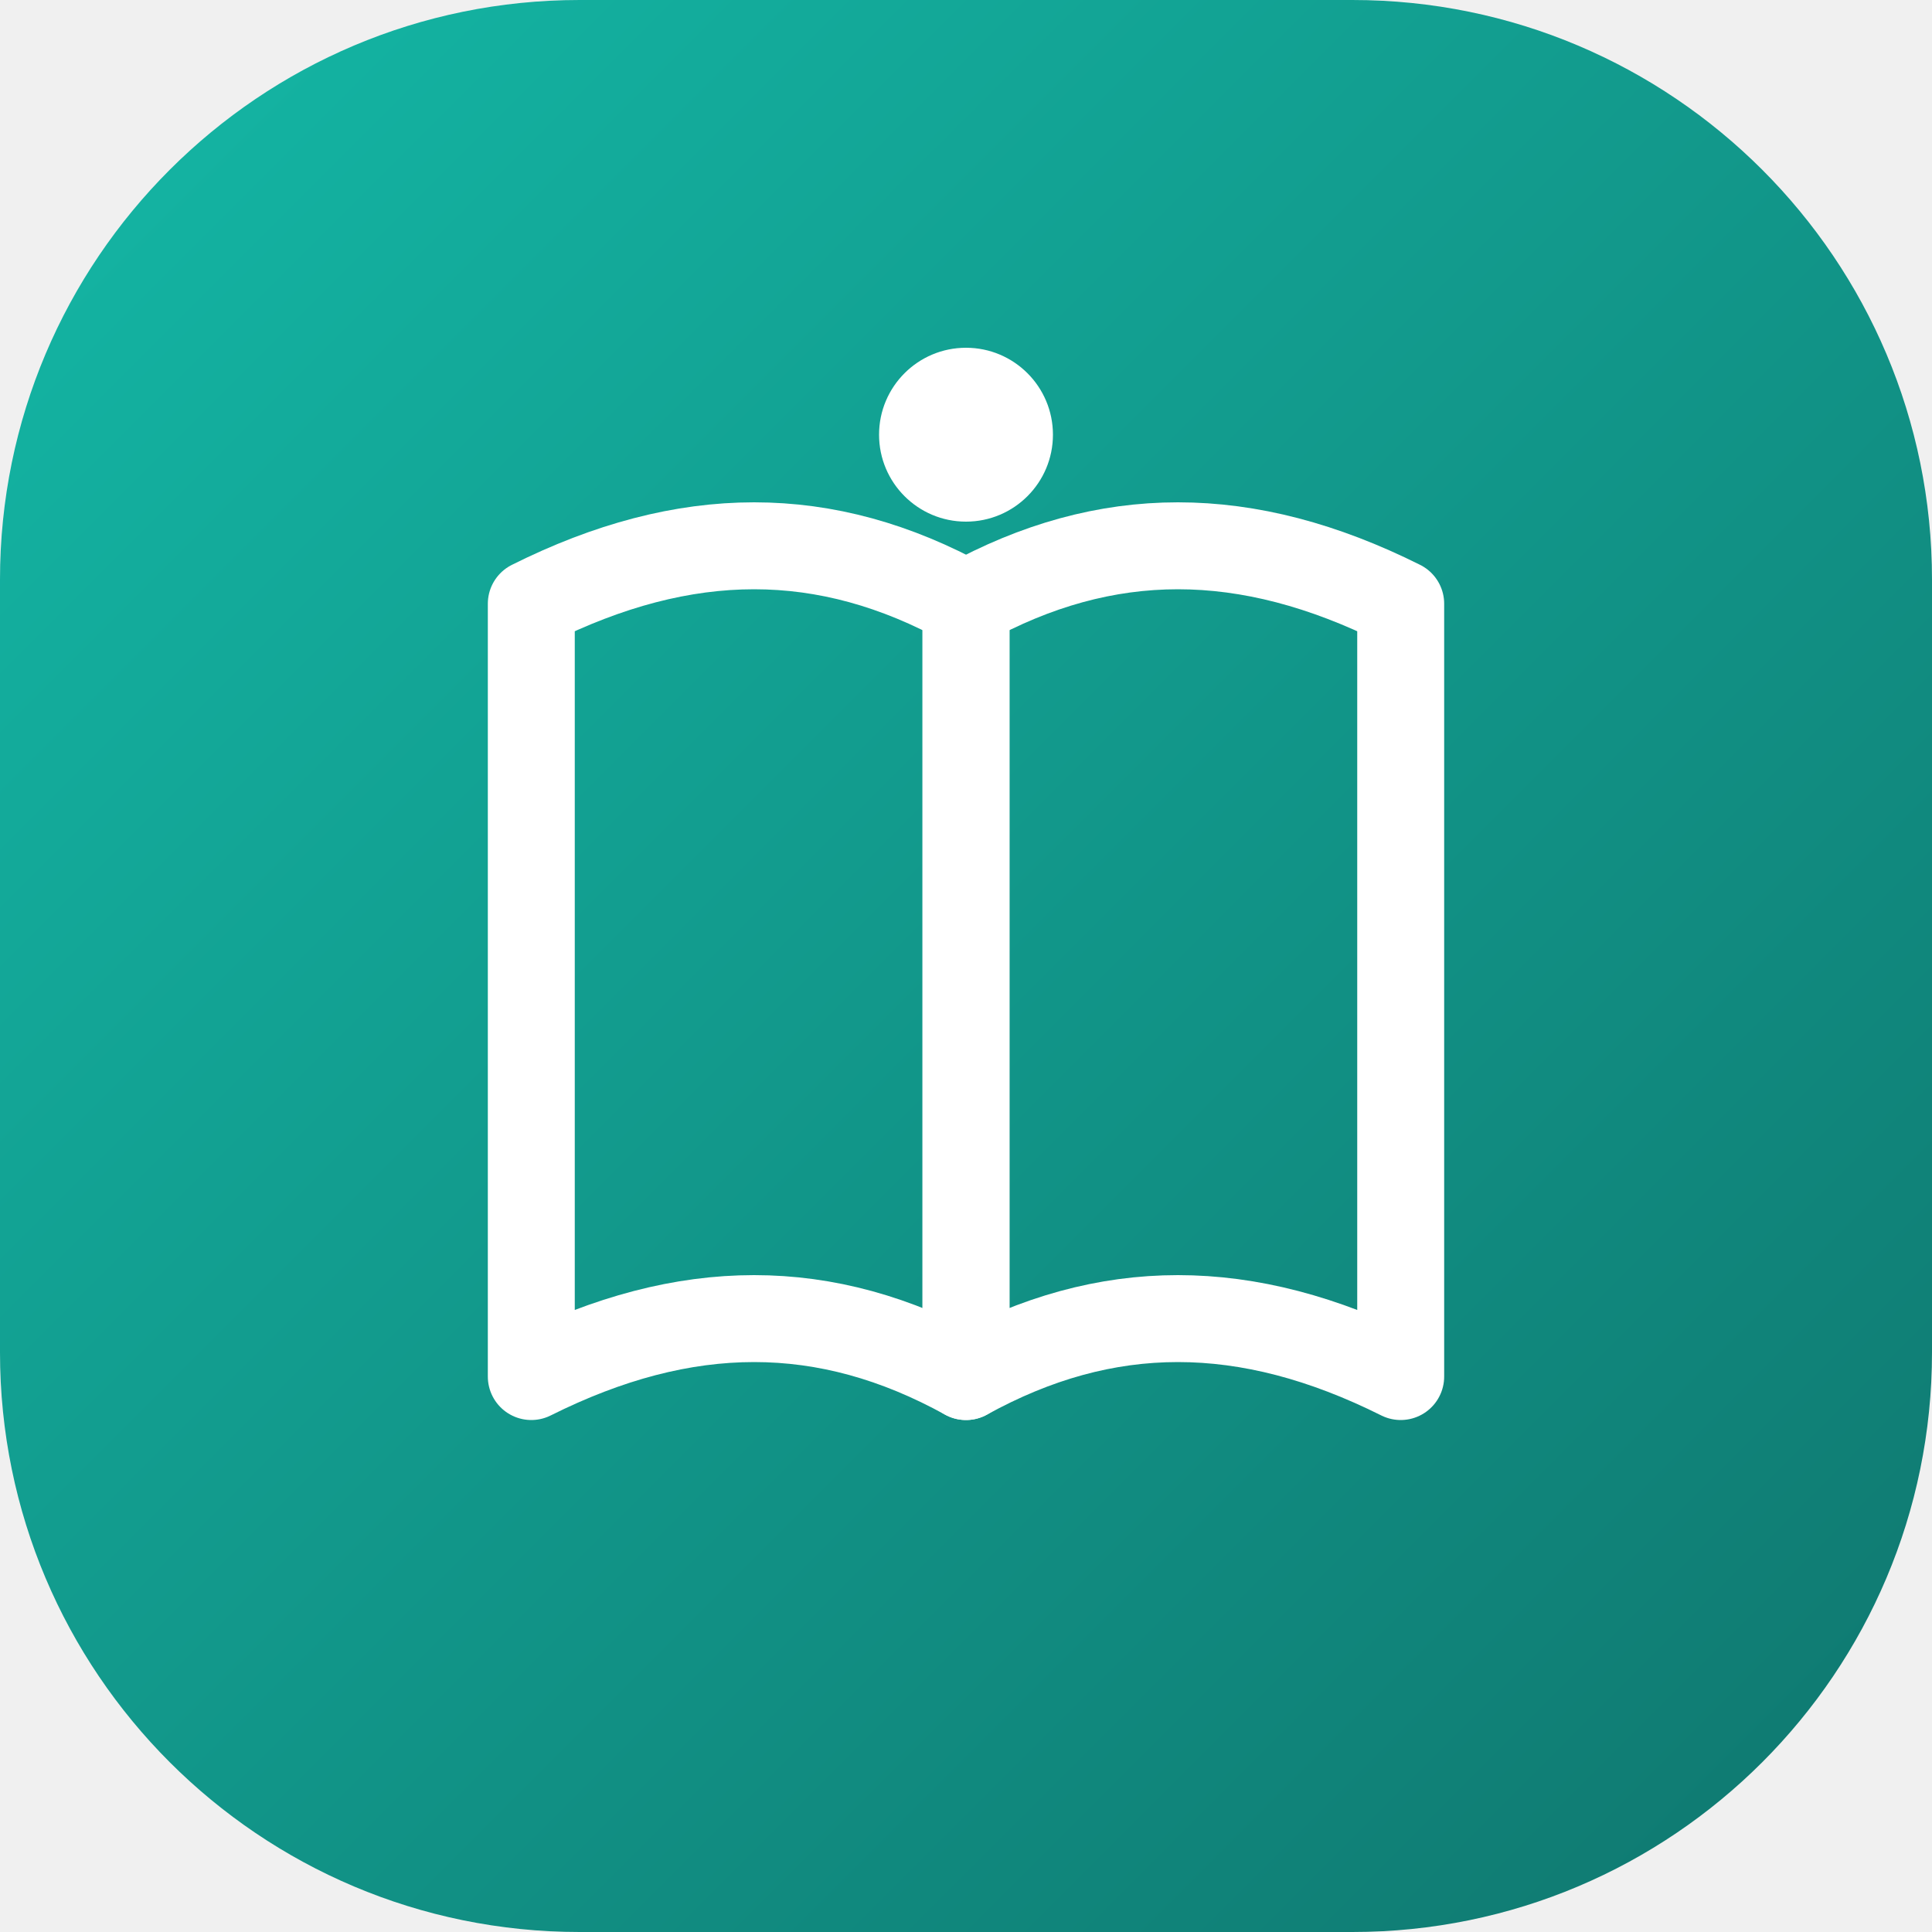
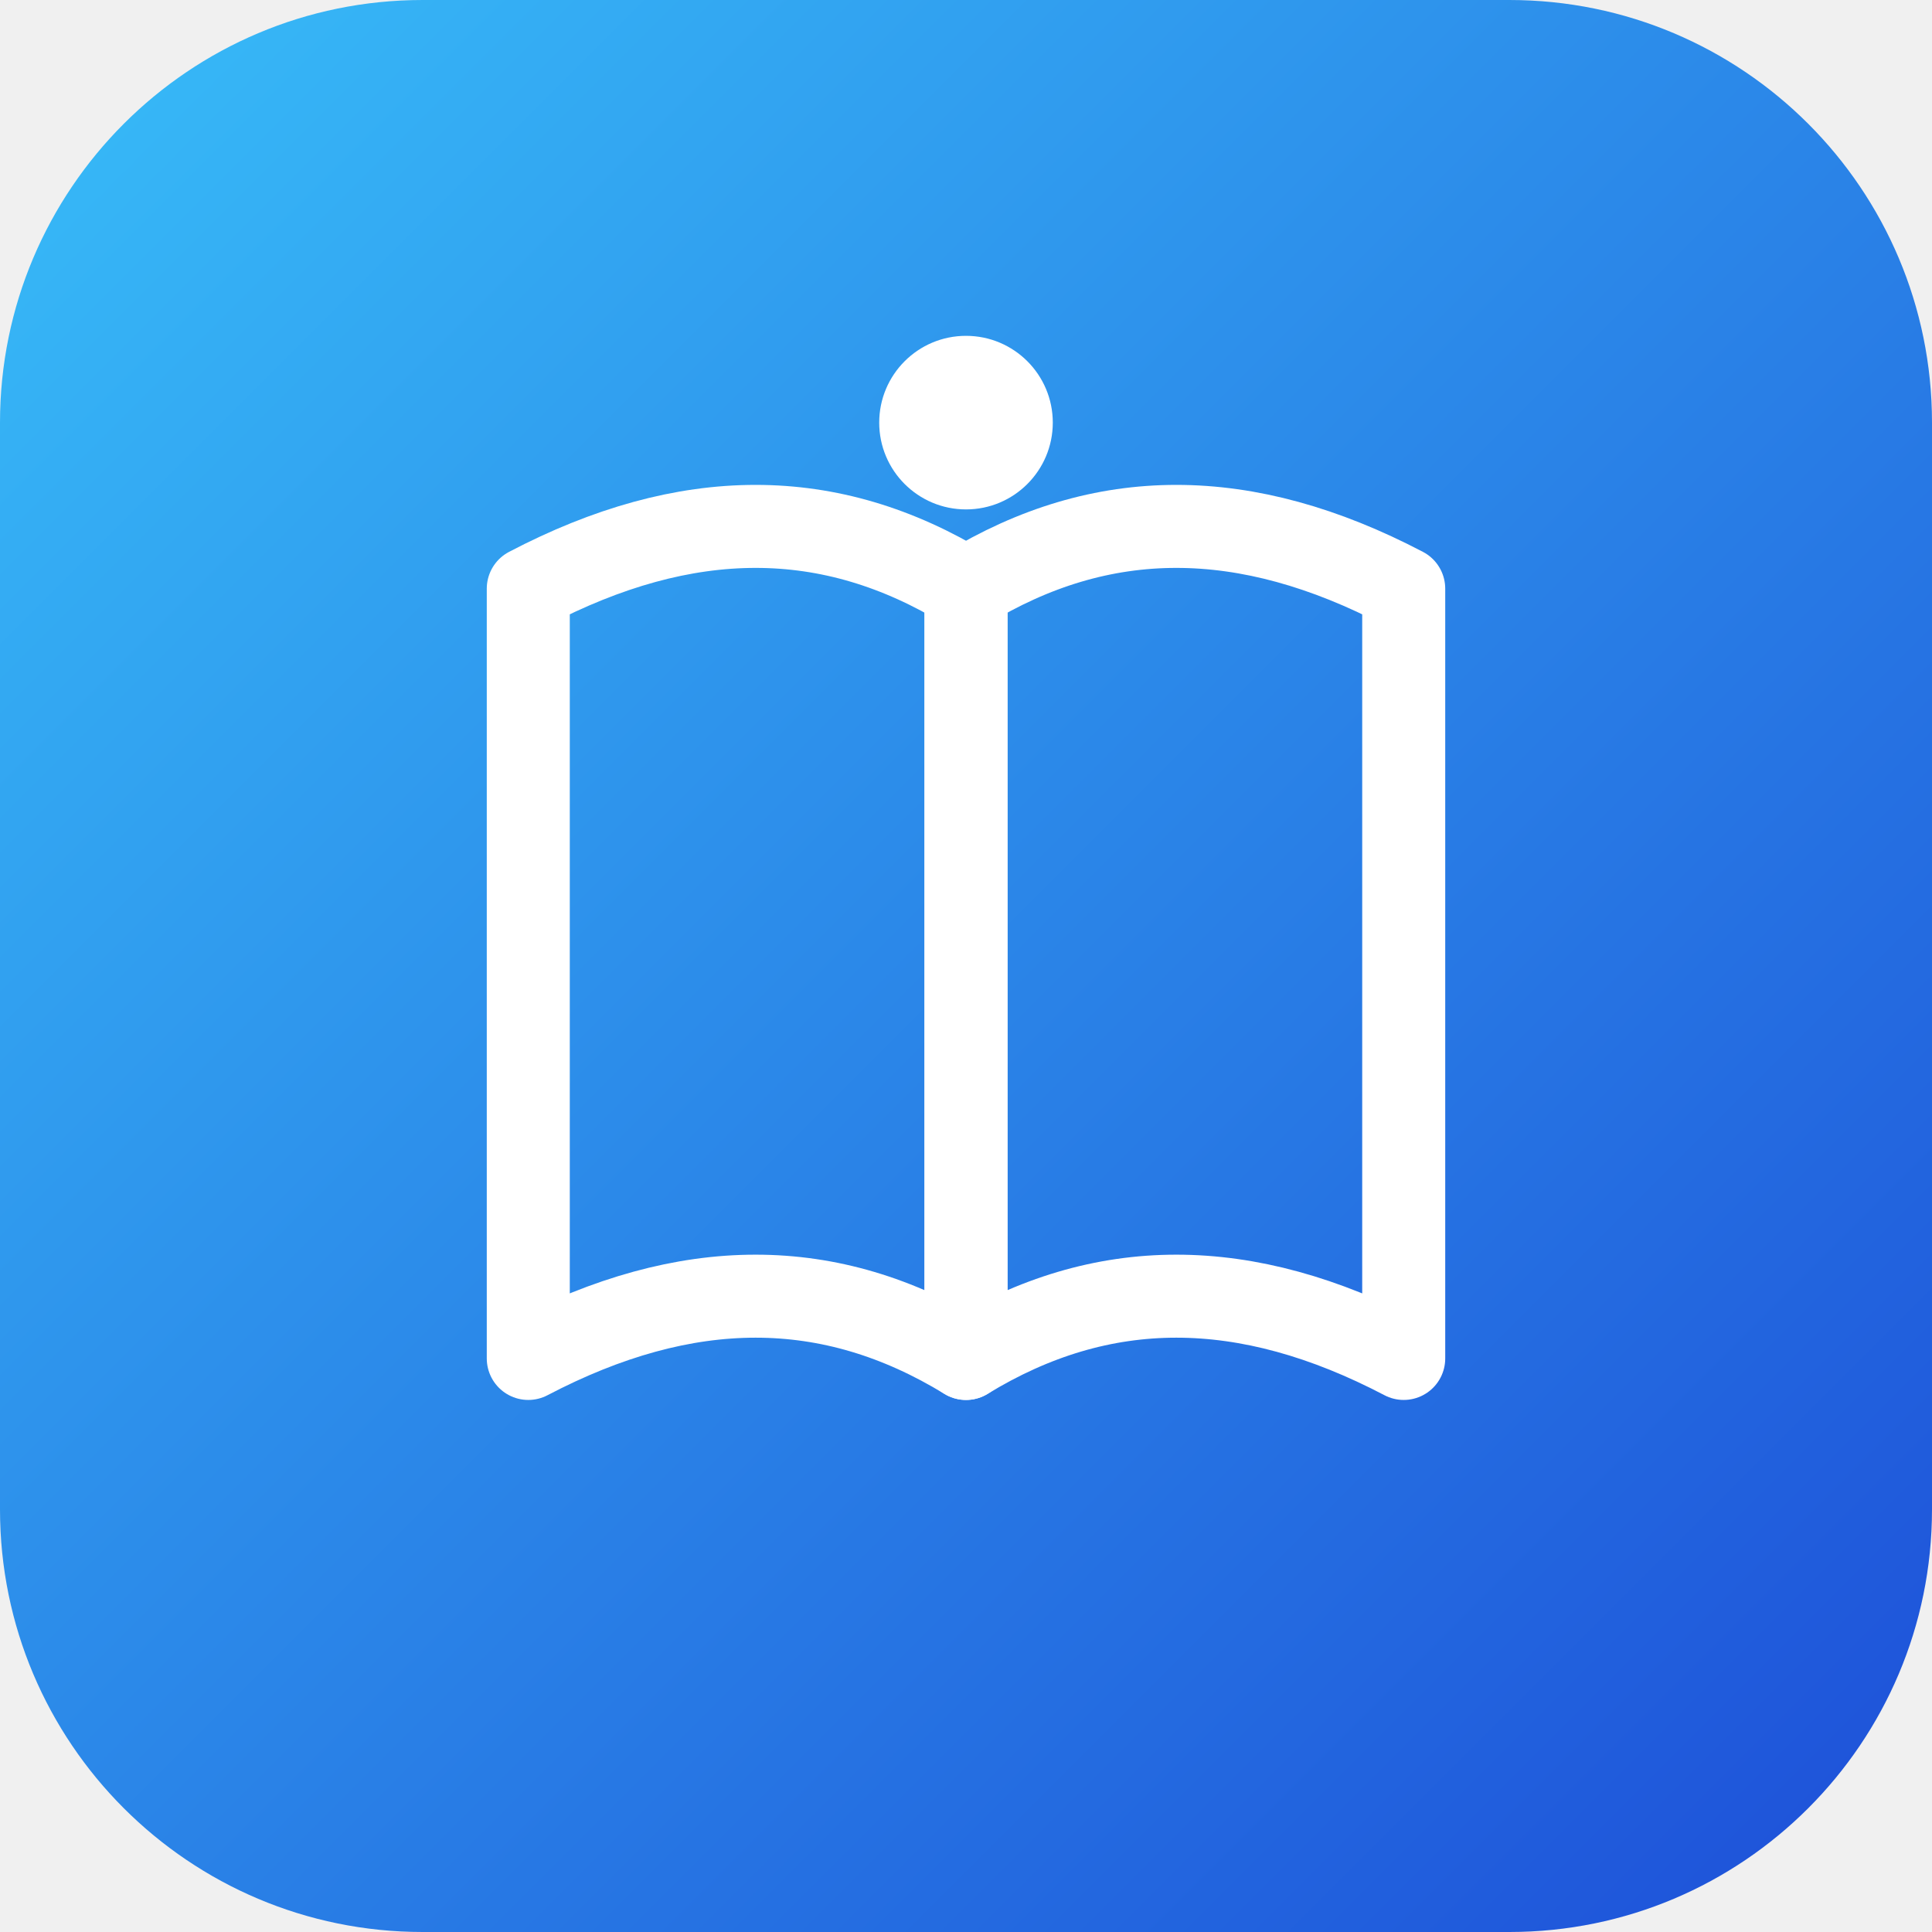
- <svg xmlns="http://www.w3.org/2000/svg" viewBox="0 0 40 40">
+ <svg xmlns="http://www.w3.org/2000/svg" viewBox="0 0 512 512">
  <defs>
-     <linearGradient id="g" x1="0" y1="0" x2="40" y2="40" gradientUnits="userSpaceOnUse">
-       <stop stop-color="#14b8a6" />
-       <stop offset="1" stop-color="#0f766e" />
+     <linearGradient id="g" x1="0" y1="0" x2="512" y2="512" gradientUnits="userSpaceOnUse">
+       <stop stop-color="#38bdf8" />
+       <stop offset="1" stop-color="#1d4ed8" />
    </linearGradient>
  </defs>
-   <rect width="40" height="40" rx="12" fill="url(#g)" />
-   <path d="M11 12.5c3.2-1.6 6.1-1.6 9 0v16c-2.9-1.6-5.8-1.6-9 0z" fill="none" stroke="#fff" stroke-width="1.8" stroke-linejoin="round" />
-   <path d="M29 12.5c-3.2-1.6-6.1-1.6-9 0v16c2.9-1.6 5.8-1.6 9 0z" fill="none" stroke="#fff" stroke-width="1.8" stroke-linejoin="round" />
-   <circle cx="20" cy="9" r="1.8" fill="#fff" />
+   <rect width="512" height="512" rx="112" fill="url(#g)" />
+   <path d="M140 156c42-22 80-22 116 0v204c-36-22-74-22-116 0z" fill="none" stroke="#fff" stroke-width="22" stroke-linejoin="round" />
+   <path d="M372 156c-42-22-80-22-116 0v204c36-22 74-22 116 0z" fill="none" stroke="#fff" stroke-width="22" stroke-linejoin="round" />
+   <circle cx="256" cy="112" r="23" fill="#fff" />
</svg>
